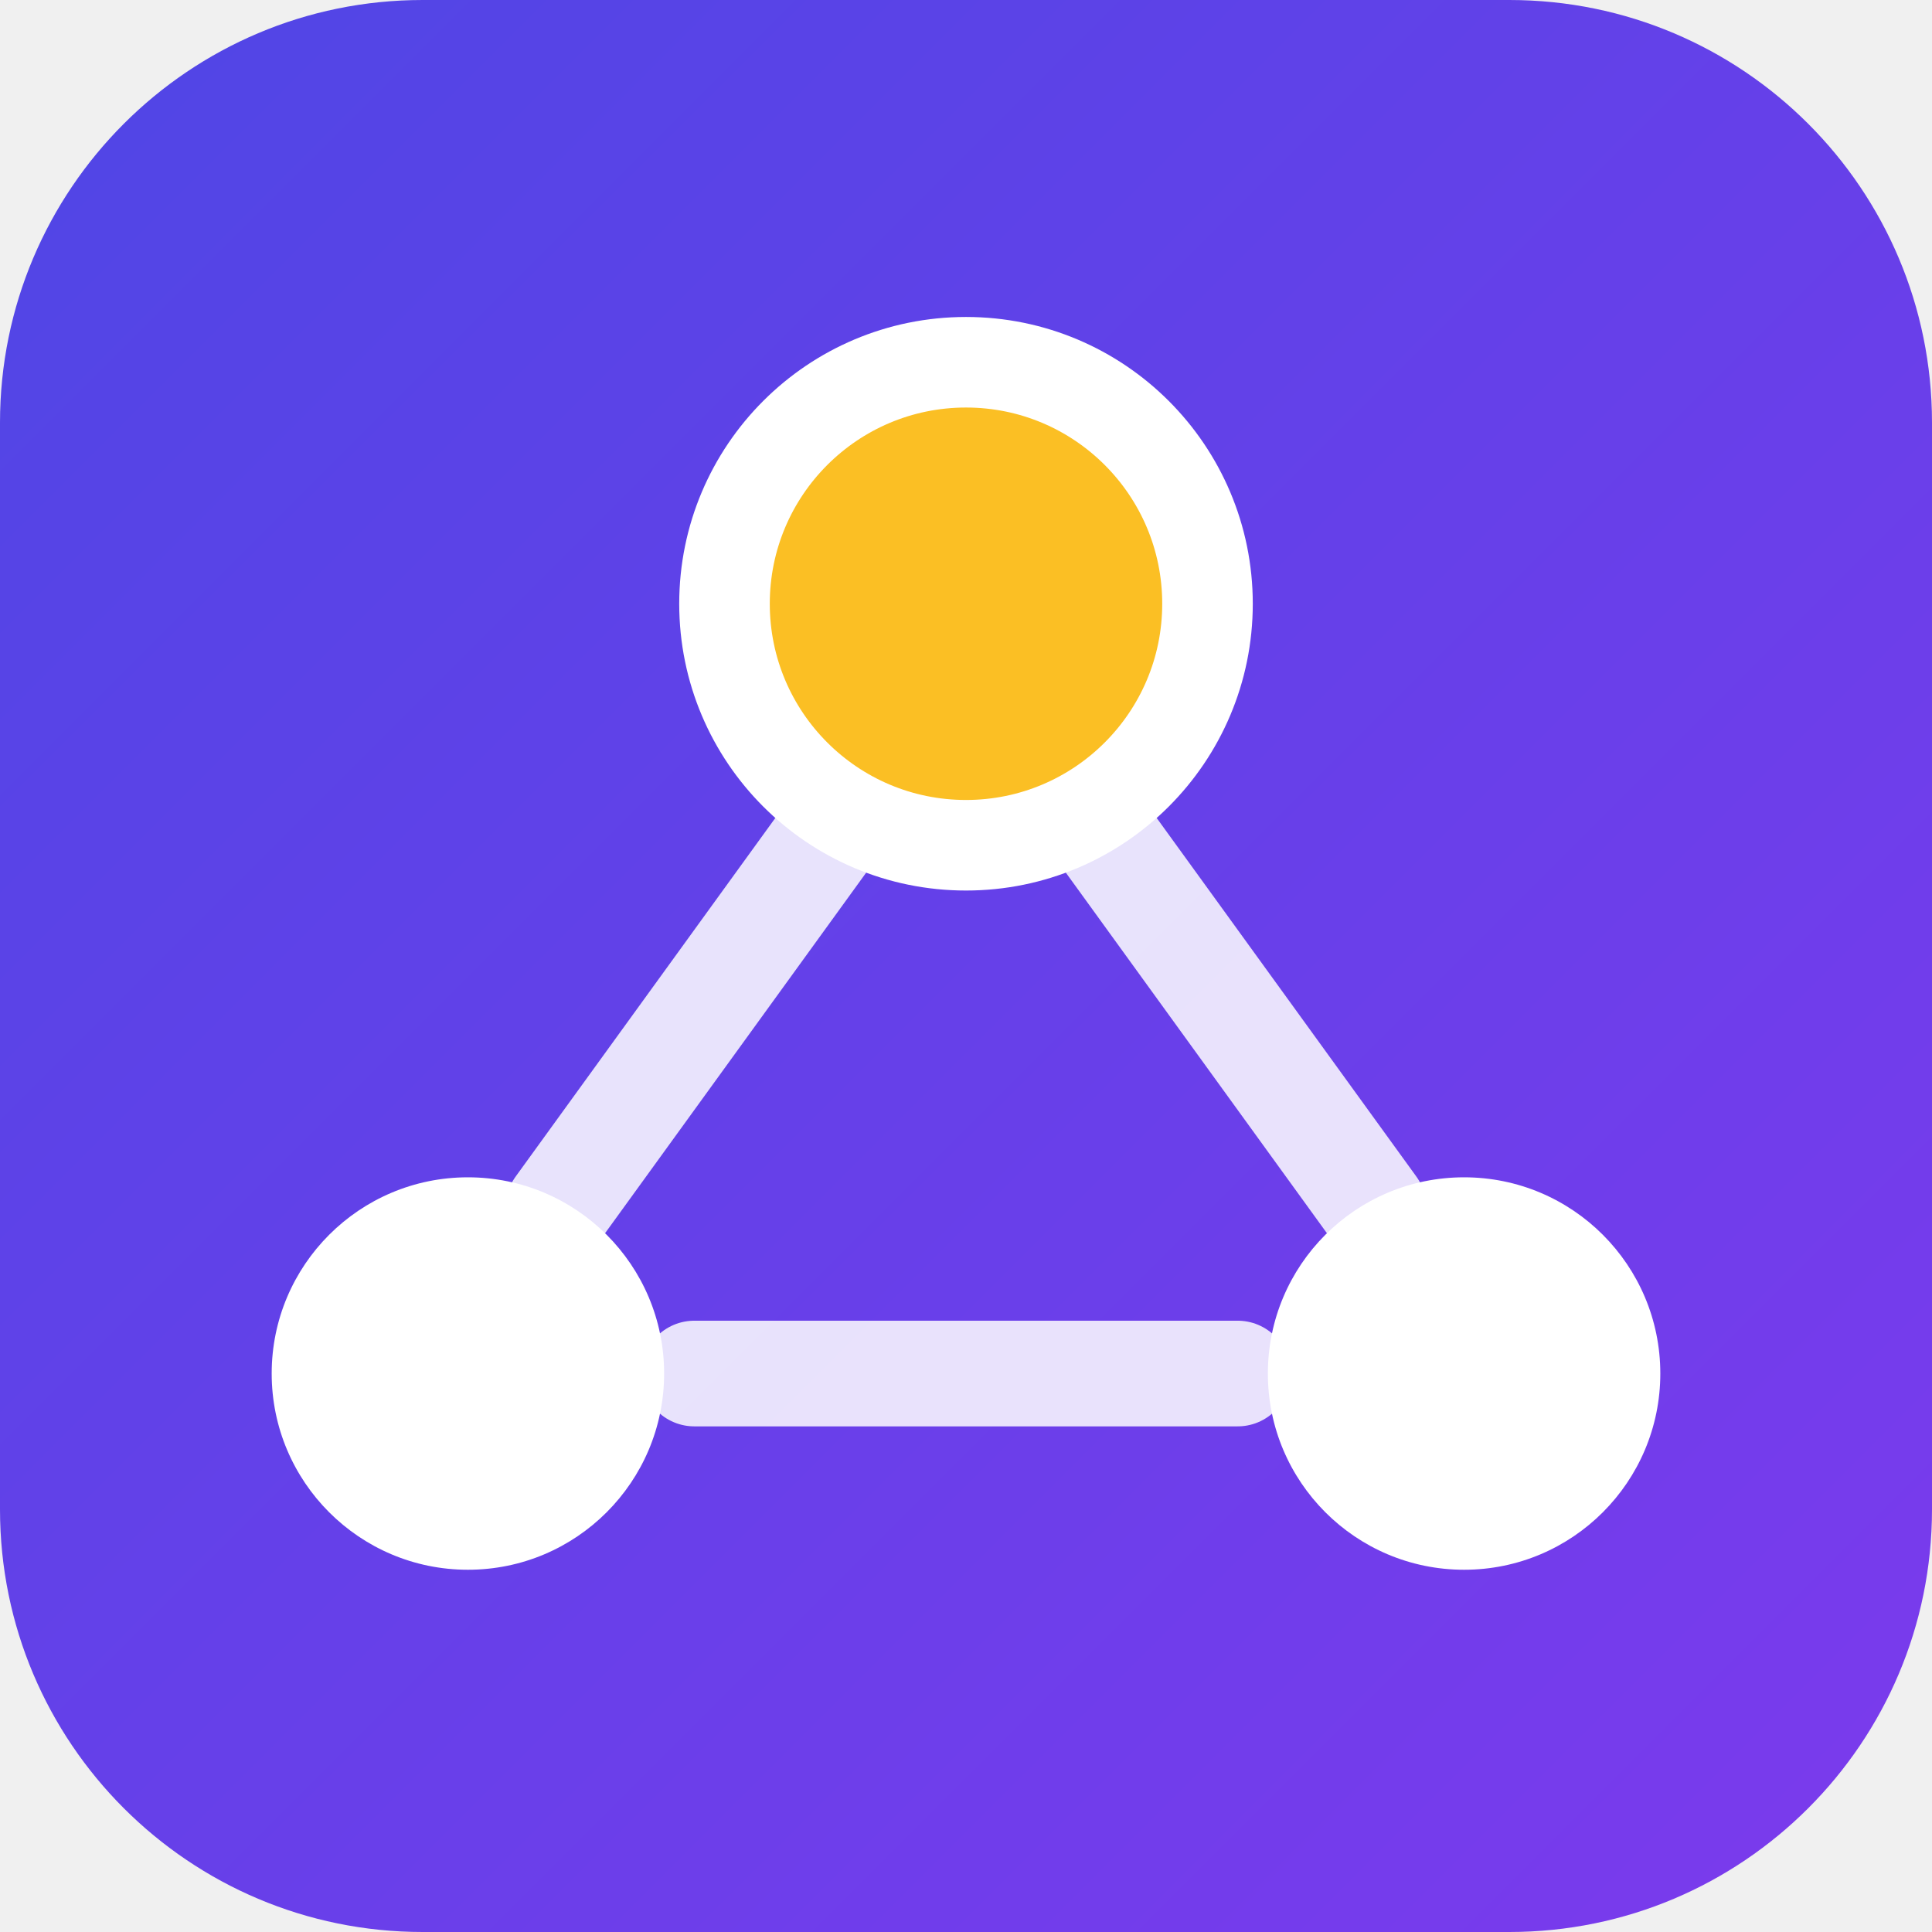
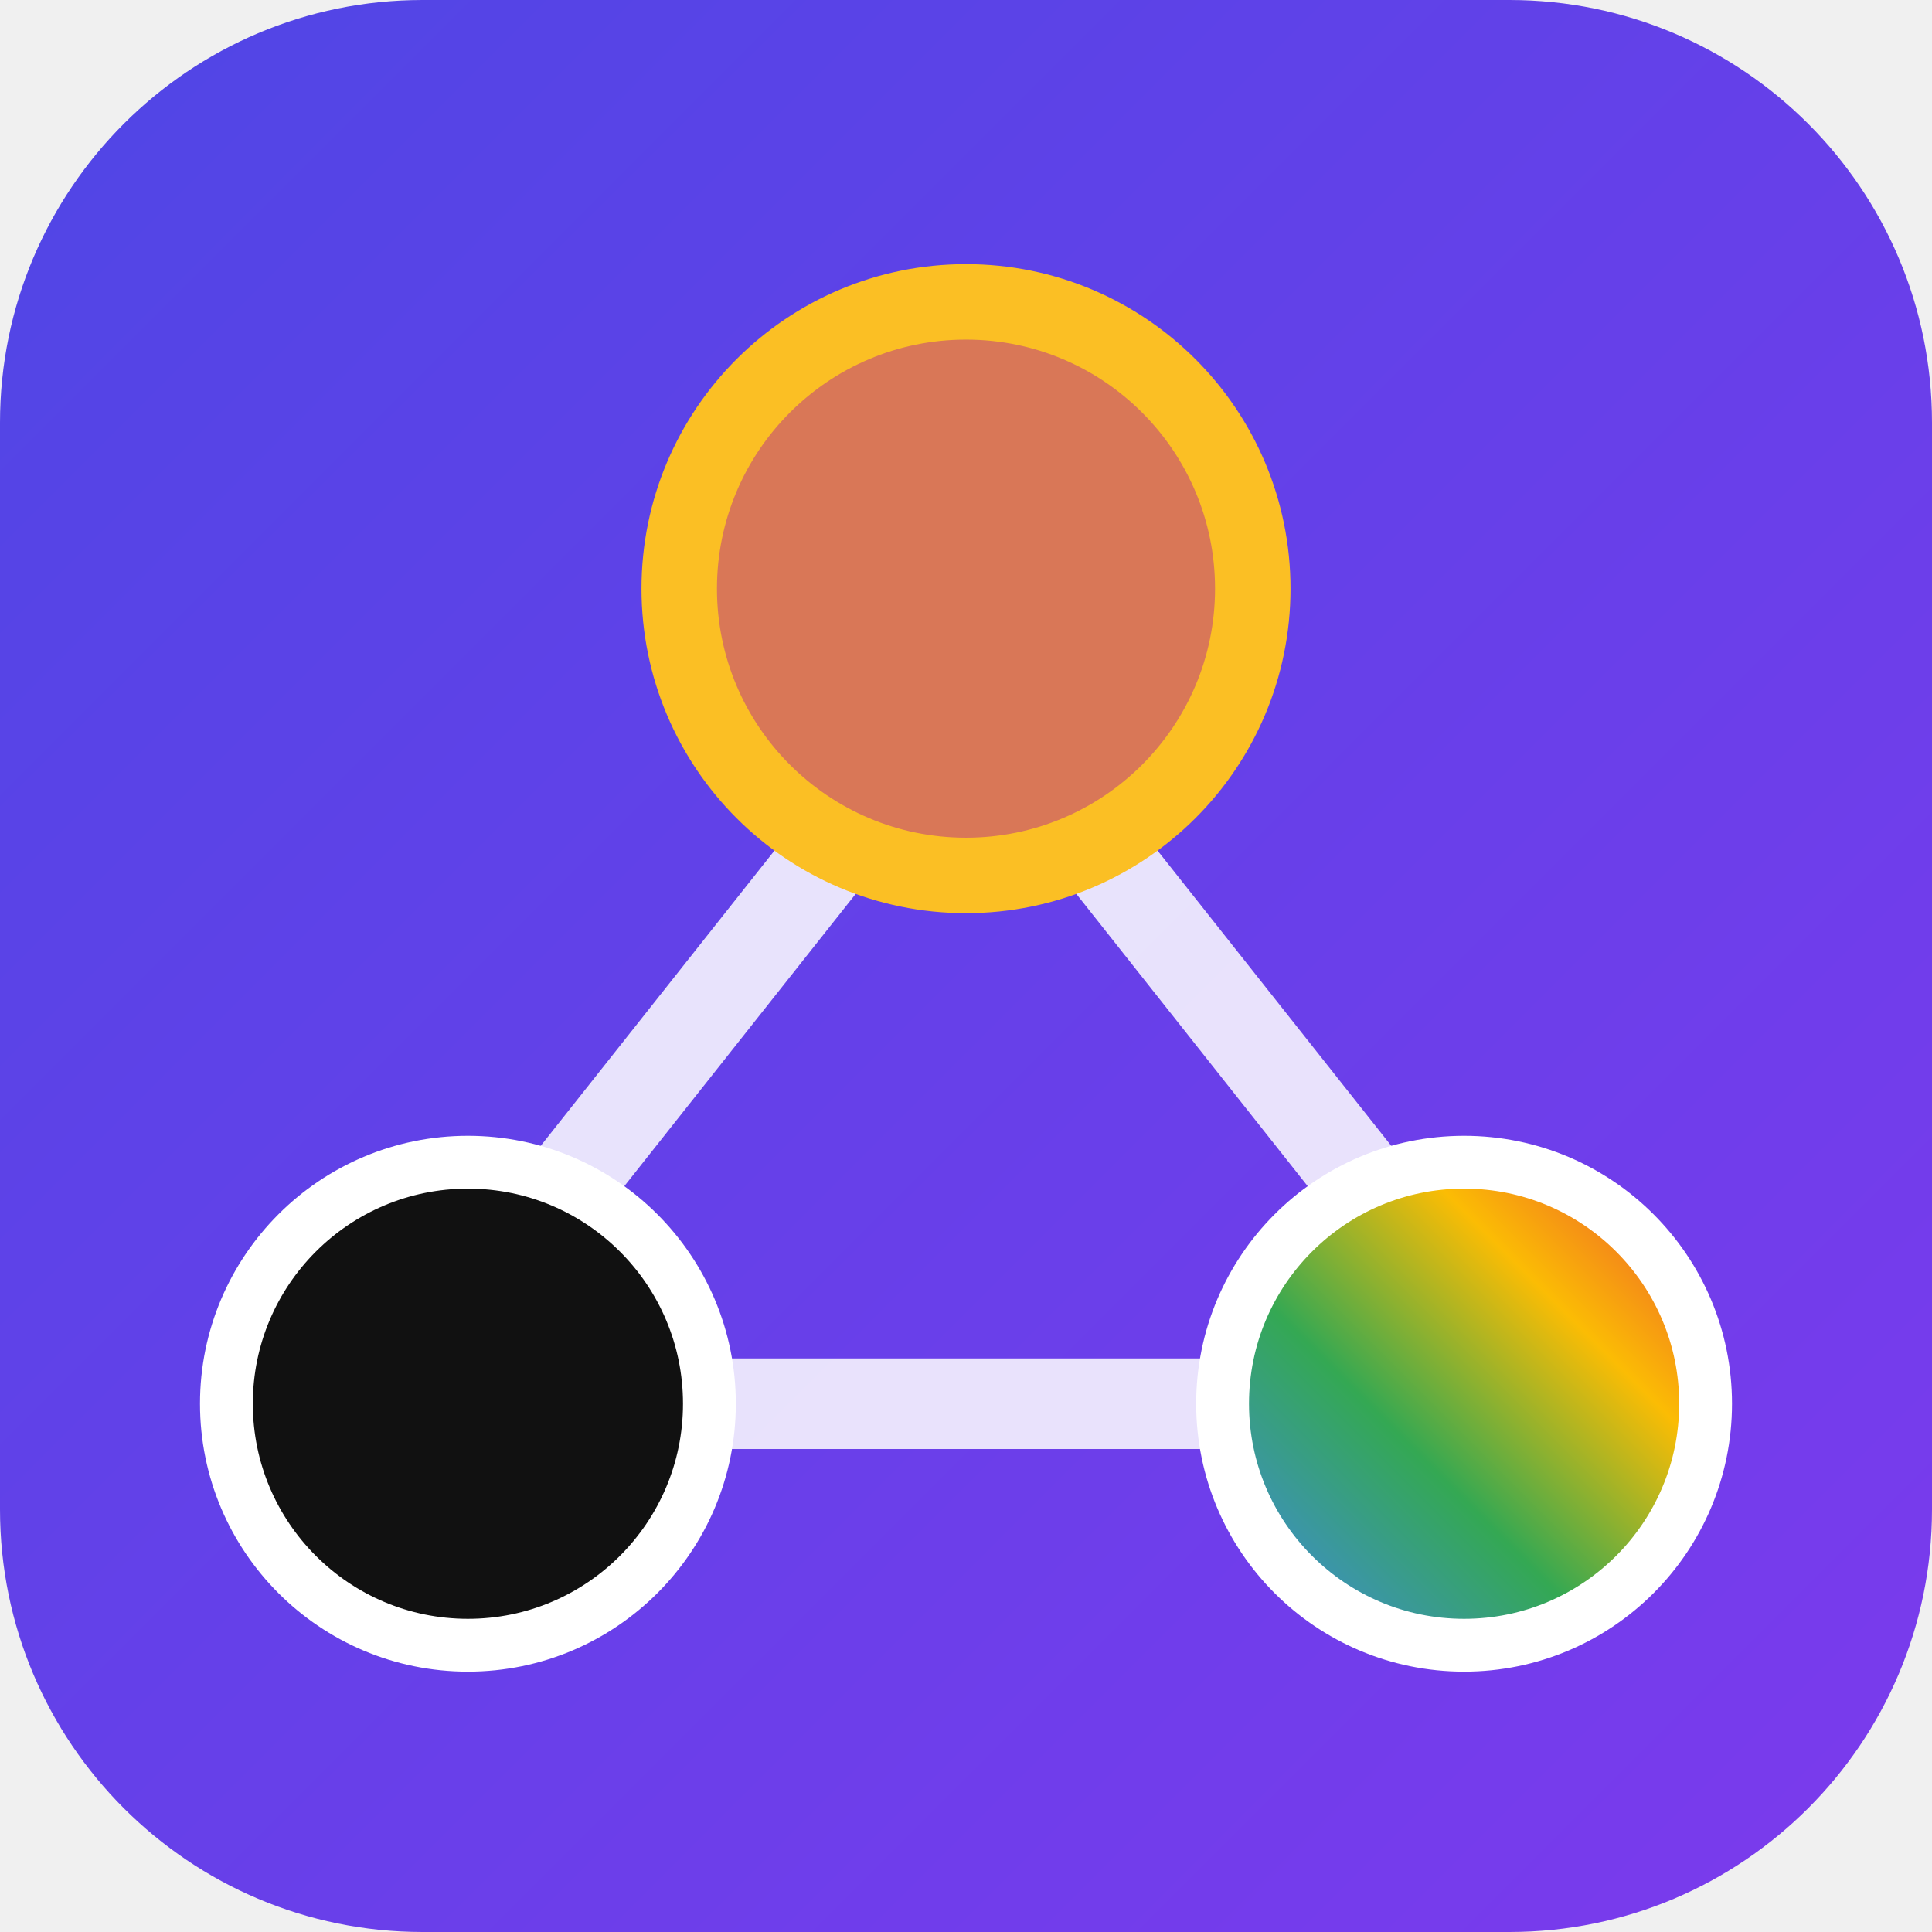
<svg xmlns="http://www.w3.org/2000/svg" width="256" height="256" viewBox="0 0 256 256">
  <defs>
    <linearGradient id="bg" x1="0" y1="0" x2="1" y2="1">
      <stop offset="0" stop-color="#4f46e5" />
      <stop offset="1" stop-color="#7c3aed" />
    </linearGradient>
+     <linearGradient id="ag" x1="0" y1="1" x2="1" y2="0">
+       <stop offset="0" stop-color="#4285F4" />
+       <stop offset=".4" stop-color="#34A853" />
+       <stop offset=".7" stop-color="#FBBC04" />
+       <stop offset="1" stop-color="#EA4335" />
+     </linearGradient>
  </defs>
  <rect width="256" height="256" rx="56" fill="url(#bg)" />
-   <g fill="none" stroke="#ffffff" stroke-width="14" stroke-linecap="round" stroke-linejoin="round">
-     <path d="M116 102 74 160M140 102l42 58M92 182h72" opacity="0.85" />
-   </g>
-   <circle cx="128" cy="80" r="32" fill="#fbbf24" stroke="#ffffff" stroke-width="12" />
-   <circle cx="62" cy="182" r="26" fill="#ffffff" />
-   <circle cx="194" cy="182" r="26" fill="#ffffff" />
+   <path d="M114 108 76 156M142 108l38 48M96 186h64" fill="none" stroke="#fff" stroke-width="12" stroke-linecap="round" opacity=".85" />
+   <circle cx="128" cy="78" r="38" fill="#D97757" stroke="#fbbf24" stroke-width="10" />
+   <circle cx="62" cy="186" r="32" fill="#111111" stroke="#ffffff" stroke-width="7" />
+   <circle cx="194" cy="186" r="32" fill="url(#ag)" stroke="#ffffff" stroke-width="7" />
</svg>
